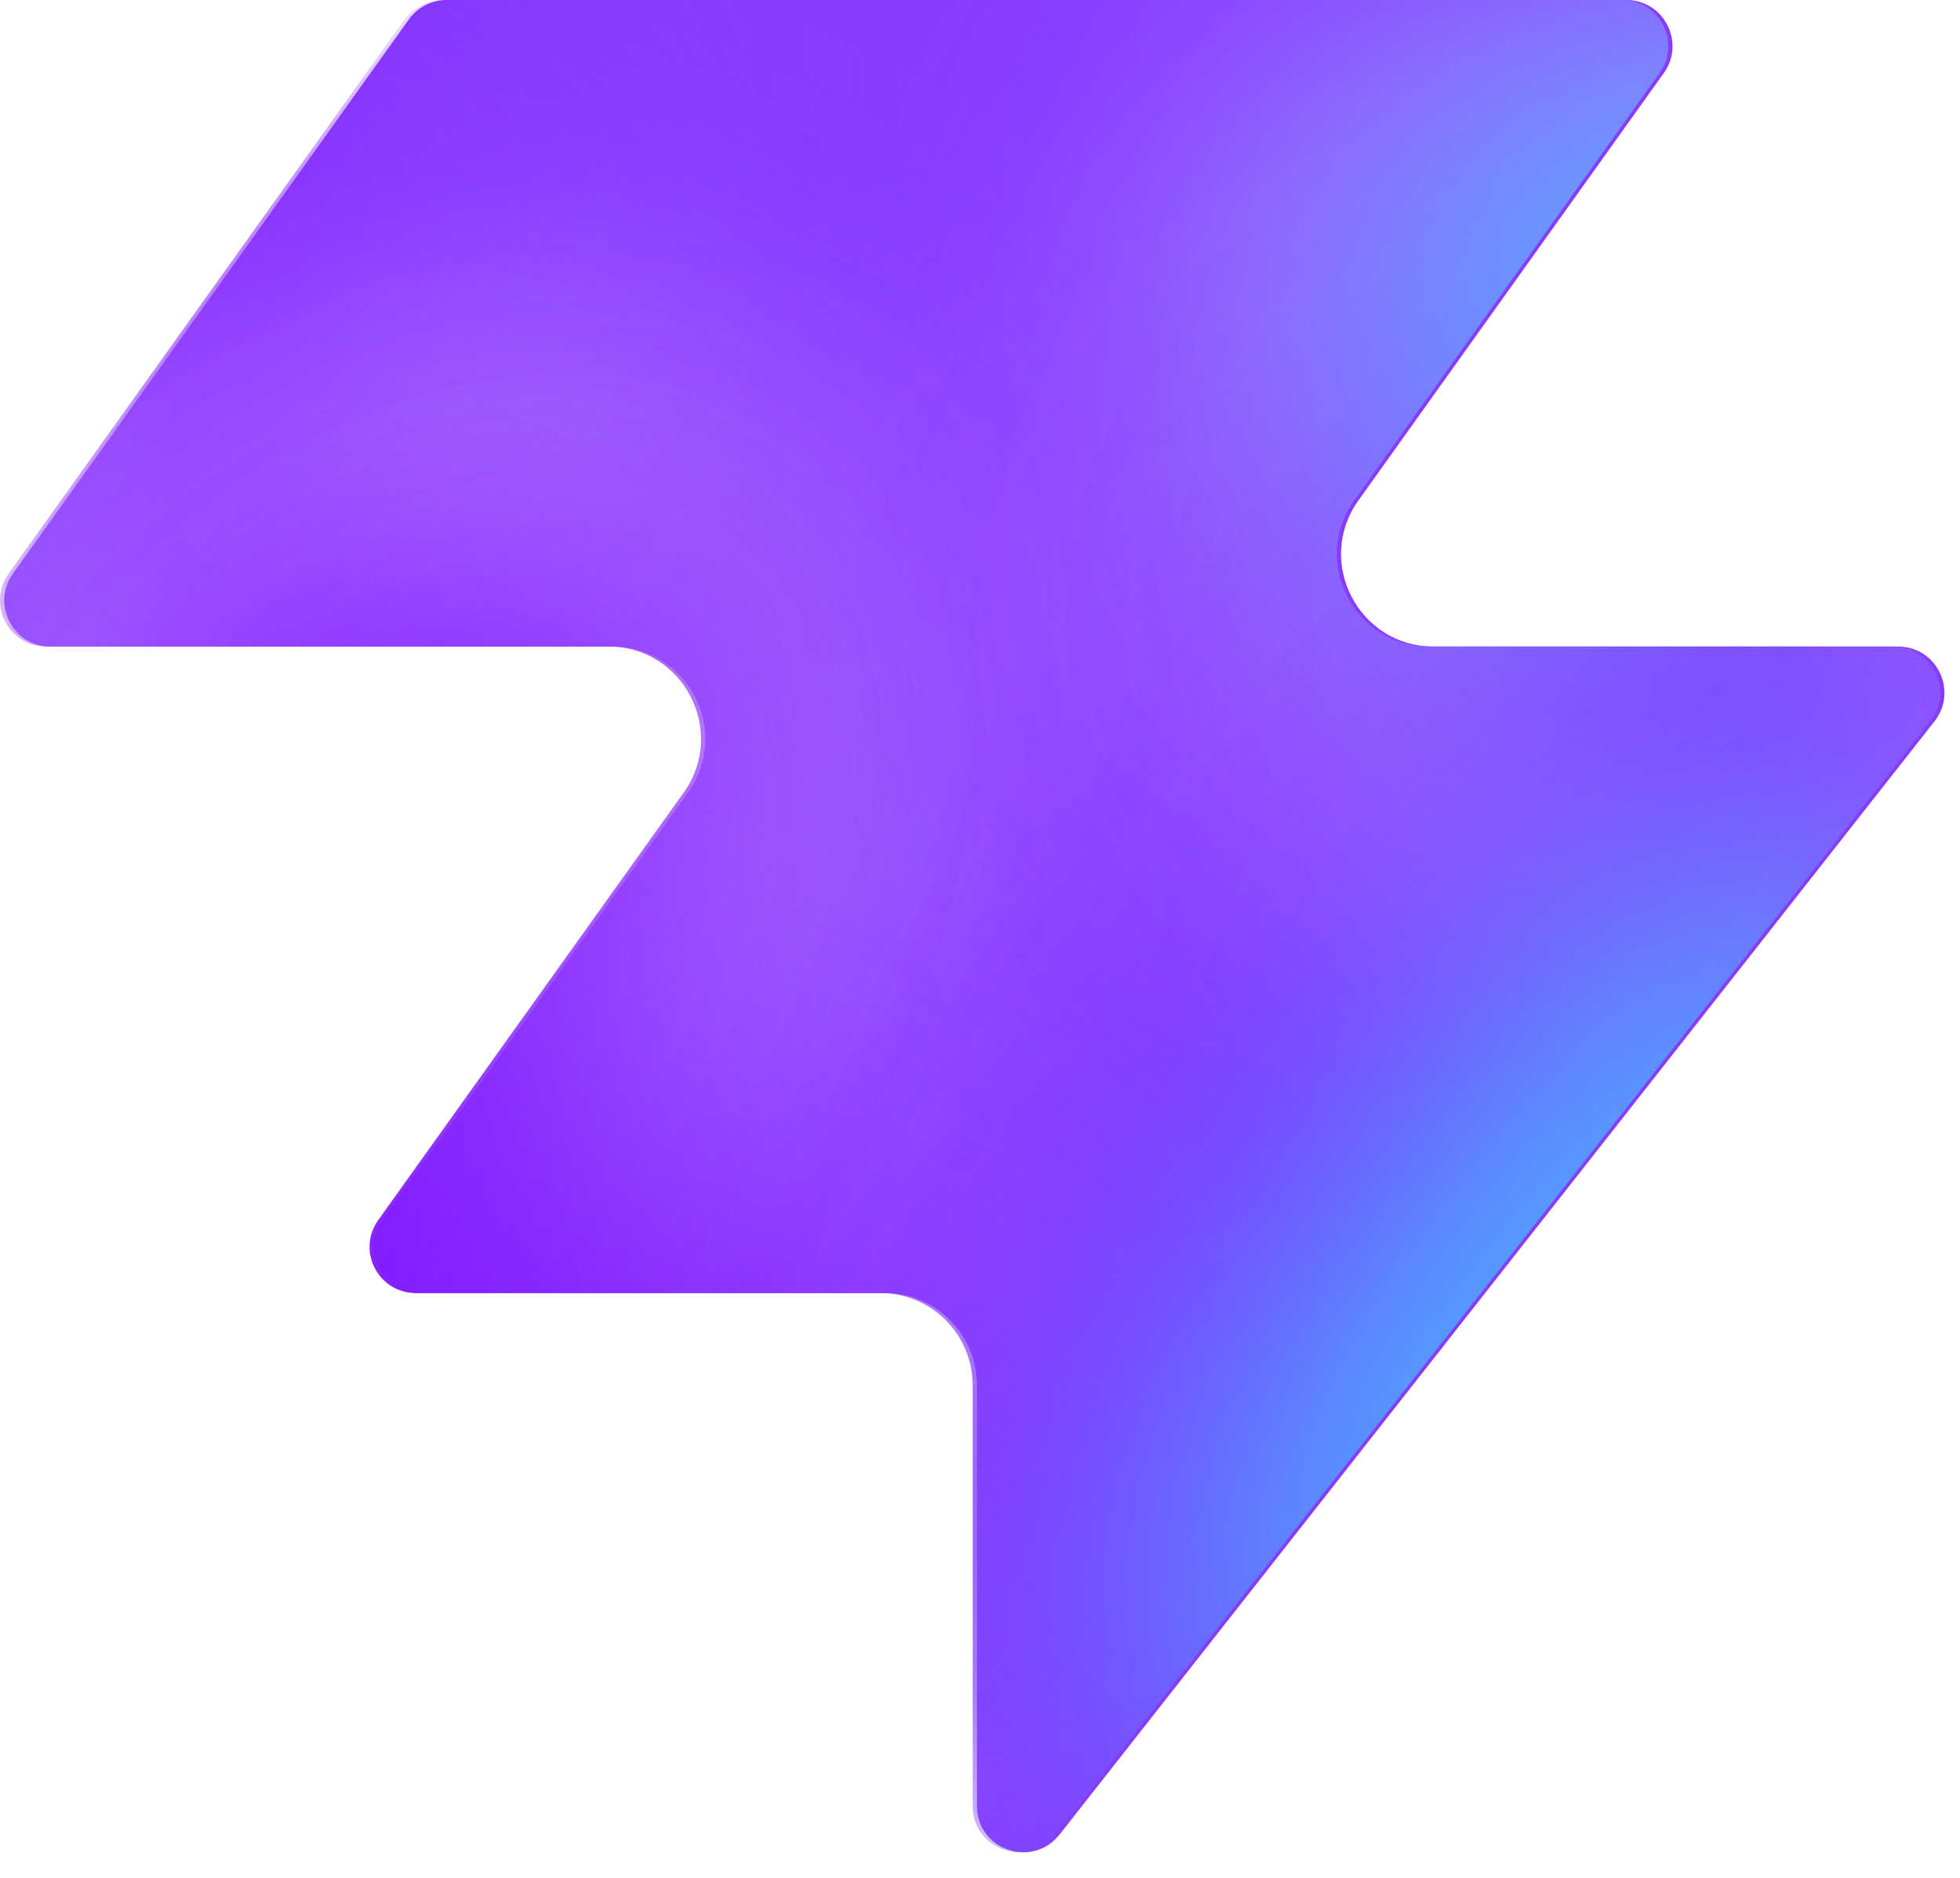
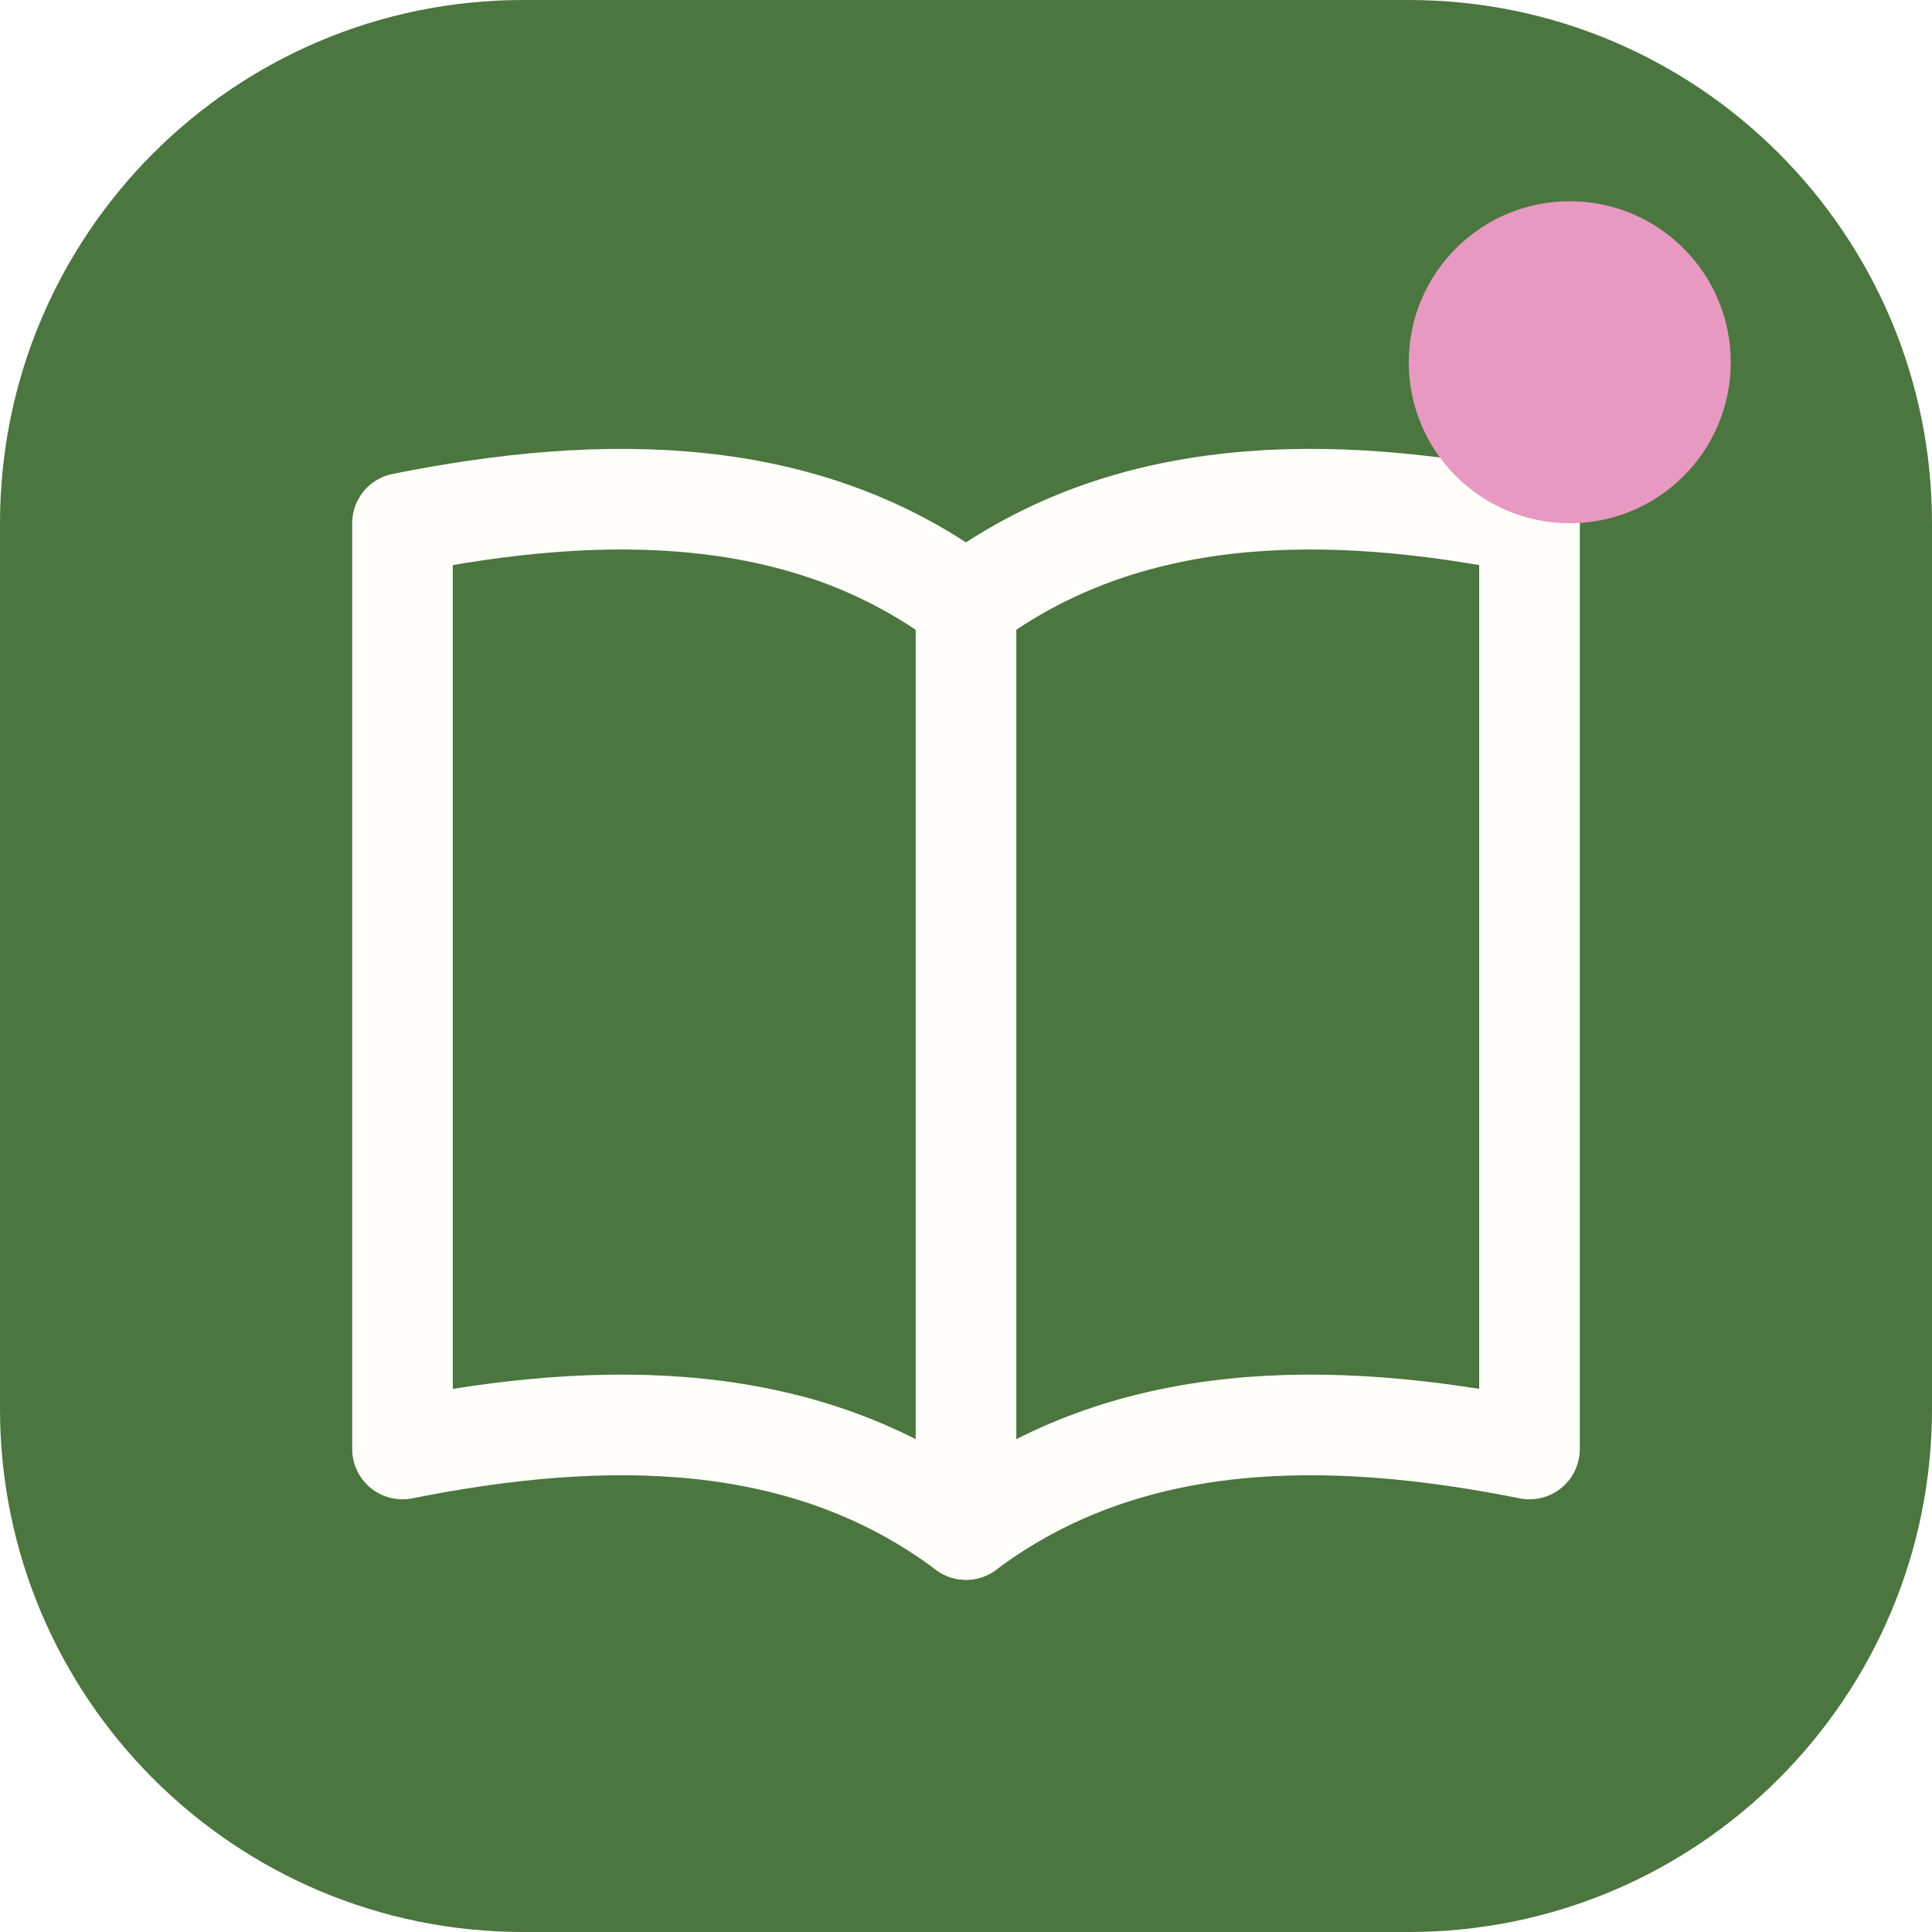
- <svg xmlns="http://www.w3.org/2000/svg" width="48" height="46" fill="none" viewBox="0 0 48 46">
-   <path fill="#863bff" d="M25.946 44.938c-.664.845-2.021.375-2.021-.698V33.937a2.26 2.26 0 0 0-2.262-2.262H10.287c-.92 0-1.456-1.04-.92-1.788l7.48-10.471c1.07-1.497 0-3.578-1.842-3.578H1.237c-.92 0-1.456-1.04-.92-1.788L10.013.474c.214-.297.556-.474.92-.474h28.894c.92 0 1.456 1.04.92 1.788l-7.48 10.471c-1.07 1.498 0 3.579 1.842 3.579h11.377c.943 0 1.473 1.088.89 1.83L25.947 44.94z" style="fill:#863bff;fill:color(display-p3 .525 .23 1);fill-opacity:1" />
-   <mask id="a" width="48" height="46" x="0" y="0" maskUnits="userSpaceOnUse" style="mask-type:alpha">
-     <path fill="#000" d="M25.842 44.938c-.664.844-2.021.375-2.021-.698V33.937a2.26 2.26 0 0 0-2.262-2.262H10.183c-.92 0-1.456-1.04-.92-1.788l7.48-10.471c1.07-1.498 0-3.579-1.842-3.579H1.133c-.92 0-1.456-1.04-.92-1.787L9.91.473c.214-.297.556-.474.92-.474h28.894c.92 0 1.456 1.04.92 1.788l-7.48 10.471c-1.07 1.498 0 3.578 1.842 3.578h11.377c.943 0 1.473 1.088.89 1.832L25.843 44.94z" style="fill:#000;fill-opacity:1" />
-   </mask>
-   <g mask="url(#a)">
-     <g filter="url(#b)">
-       <ellipse cx="5.508" cy="14.704" fill="#ede6ff" rx="5.508" ry="14.704" style="fill:#ede6ff;fill:color(display-p3 .927 .903 1);fill-opacity:1" transform="matrix(.00324 1 1 -.00324 -4.47 31.516)" />
-     </g>
-     <g filter="url(#c)">
-       <ellipse cx="10.399" cy="29.851" fill="#ede6ff" rx="10.399" ry="29.851" style="fill:#ede6ff;fill:color(display-p3 .927 .903 1);fill-opacity:1" transform="matrix(.00324 1 1 -.00324 -39.328 7.883)" />
-     </g>
-     <g filter="url(#d)">
-       <ellipse cx="5.508" cy="30.487" fill="#7e14ff" rx="5.508" ry="30.487" style="fill:#7e14ff;fill:color(display-p3 .492 .077 1);fill-opacity:1" transform="rotate(89.814 -25.913 -14.639)scale(1 -1)" />
-     </g>
-     <g filter="url(#e)">
-       <ellipse cx="5.508" cy="30.599" fill="#7e14ff" rx="5.508" ry="30.599" style="fill:#7e14ff;fill:color(display-p3 .492 .077 1);fill-opacity:1" transform="rotate(89.814 -32.644 -3.334)scale(1 -1)" />
-     </g>
-     <g filter="url(#f)">
-       <ellipse cx="5.508" cy="30.599" fill="#7e14ff" rx="5.508" ry="30.599" style="fill:#7e14ff;fill:color(display-p3 .492 .077 1);fill-opacity:1" transform="matrix(.00324 1 1 -.00324 -34.34 30.47)" />
-     </g>
-     <g filter="url(#g)">
-       <ellipse cx="14.072" cy="22.078" fill="#ede6ff" rx="14.072" ry="22.078" style="fill:#ede6ff;fill:color(display-p3 .927 .903 1);fill-opacity:1" transform="rotate(93.35 24.506 48.493)scale(-1 1)" />
-     </g>
-     <g filter="url(#h)">
-       <ellipse cx="3.47" cy="21.501" fill="#7e14ff" rx="3.47" ry="21.501" style="fill:#7e14ff;fill:color(display-p3 .492 .077 1);fill-opacity:1" transform="rotate(89.009 28.708 47.59)scale(-1 1)" />
-     </g>
-     <g filter="url(#i)">
-       <ellipse cx="3.47" cy="21.501" fill="#7e14ff" rx="3.47" ry="21.501" style="fill:#7e14ff;fill:color(display-p3 .492 .077 1);fill-opacity:1" transform="rotate(89.009 28.708 47.59)scale(-1 1)" />
-     </g>
-     <g filter="url(#j)">
-       <ellipse cx=".387" cy="8.972" fill="#7e14ff" rx="4.407" ry="29.108" style="fill:#7e14ff;fill:color(display-p3 .492 .077 1);fill-opacity:1" transform="rotate(39.51 .387 8.972)" />
-     </g>
-     <g filter="url(#k)">
-       <ellipse cx="47.523" cy="-6.092" fill="#7e14ff" rx="4.407" ry="29.108" style="fill:#7e14ff;fill:color(display-p3 .492 .077 1);fill-opacity:1" transform="rotate(37.892 47.523 -6.092)" />
-     </g>
-     <g filter="url(#l)">
-       <ellipse cx="41.412" cy="6.333" fill="#47bfff" rx="5.971" ry="9.665" style="fill:#47bfff;fill:color(display-p3 .28 .748 1);fill-opacity:1" transform="rotate(37.892 41.412 6.333)" />
-     </g>
-     <g filter="url(#m)">
-       <ellipse cx="-1.879" cy="38.332" fill="#7e14ff" rx="4.407" ry="29.108" style="fill:#7e14ff;fill:color(display-p3 .492 .077 1);fill-opacity:1" transform="rotate(37.892 -1.88 38.332)" />
-     </g>
-     <g filter="url(#n)">
-       <ellipse cx="-1.879" cy="38.332" fill="#7e14ff" rx="4.407" ry="29.108" style="fill:#7e14ff;fill:color(display-p3 .492 .077 1);fill-opacity:1" transform="rotate(37.892 -1.88 38.332)" />
-     </g>
-     <g filter="url(#o)">
-       <ellipse cx="35.651" cy="29.907" fill="#7e14ff" rx="4.407" ry="29.108" style="fill:#7e14ff;fill:color(display-p3 .492 .077 1);fill-opacity:1" transform="rotate(37.892 35.651 29.907)" />
-     </g>
-     <g filter="url(#p)">
-       <ellipse cx="38.418" cy="32.4" fill="#47bfff" rx="5.971" ry="15.297" style="fill:#47bfff;fill:color(display-p3 .28 .748 1);fill-opacity:1" transform="rotate(37.892 38.418 32.4)" />
-     </g>
+ <svg xmlns="http://www.w3.org/2000/svg" viewBox="0 0 48 48">
+   <rect width="48" height="48" rx="13" fill="#4b763f" />
+   <g fill="none" stroke="#fffefa" stroke-width="2.5" stroke-linecap="round" stroke-linejoin="round">
+     <path d="M24 15c-4-3-9-3-14-2v23c5-1 10-1 14 2 4-3 9-3 14-2V13c-5-1-10-1-14 2Z" />
+     <path d="M24 15v23" />
  </g>
-   <defs>
-     <filter id="b" width="60.045" height="41.654" x="-19.77" y="16.149" color-interpolation-filters="sRGB" filterUnits="userSpaceOnUse">
-       <feFlood flood-opacity="0" result="BackgroundImageFix" />
-       <feBlend in="SourceGraphic" in2="BackgroundImageFix" result="shape" />
-       <feGaussianBlur result="effect1_foregroundBlur_2002_17158" stdDeviation="7.659" />
-     </filter>
-     <filter id="c" width="90.34" height="51.437" x="-54.613" y="-7.533" color-interpolation-filters="sRGB" filterUnits="userSpaceOnUse">
-       <feFlood flood-opacity="0" result="BackgroundImageFix" />
-       <feBlend in="SourceGraphic" in2="BackgroundImageFix" result="shape" />
-       <feGaussianBlur result="effect1_foregroundBlur_2002_17158" stdDeviation="7.659" />
-     </filter>
-     <filter id="d" width="79.355" height="29.4" x="-49.64" y="2.03" color-interpolation-filters="sRGB" filterUnits="userSpaceOnUse">
-       <feFlood flood-opacity="0" result="BackgroundImageFix" />
-       <feBlend in="SourceGraphic" in2="BackgroundImageFix" result="shape" />
-       <feGaussianBlur result="effect1_foregroundBlur_2002_17158" stdDeviation="4.596" />
-     </filter>
-     <filter id="e" width="79.579" height="29.4" x="-45.045" y="20.029" color-interpolation-filters="sRGB" filterUnits="userSpaceOnUse">
-       <feFlood flood-opacity="0" result="BackgroundImageFix" />
-       <feBlend in="SourceGraphic" in2="BackgroundImageFix" result="shape" />
-       <feGaussianBlur result="effect1_foregroundBlur_2002_17158" stdDeviation="4.596" />
-     </filter>
-     <filter id="f" width="79.579" height="29.4" x="-43.513" y="21.178" color-interpolation-filters="sRGB" filterUnits="userSpaceOnUse">
-       <feFlood flood-opacity="0" result="BackgroundImageFix" />
-       <feBlend in="SourceGraphic" in2="BackgroundImageFix" result="shape" />
-       <feGaussianBlur result="effect1_foregroundBlur_2002_17158" stdDeviation="4.596" />
-     </filter>
-     <filter id="g" width="74.749" height="58.852" x="15.756" y="-17.901" color-interpolation-filters="sRGB" filterUnits="userSpaceOnUse">
-       <feFlood flood-opacity="0" result="BackgroundImageFix" />
-       <feBlend in="SourceGraphic" in2="BackgroundImageFix" result="shape" />
-       <feGaussianBlur result="effect1_foregroundBlur_2002_17158" stdDeviation="7.659" />
-     </filter>
-     <filter id="h" width="61.377" height="25.362" x="23.548" y="2.284" color-interpolation-filters="sRGB" filterUnits="userSpaceOnUse">
-       <feFlood flood-opacity="0" result="BackgroundImageFix" />
-       <feBlend in="SourceGraphic" in2="BackgroundImageFix" result="shape" />
-       <feGaussianBlur result="effect1_foregroundBlur_2002_17158" stdDeviation="4.596" />
-     </filter>
-     <filter id="i" width="61.377" height="25.362" x="23.548" y="2.284" color-interpolation-filters="sRGB" filterUnits="userSpaceOnUse">
-       <feFlood flood-opacity="0" result="BackgroundImageFix" />
-       <feBlend in="SourceGraphic" in2="BackgroundImageFix" result="shape" />
-       <feGaussianBlur result="effect1_foregroundBlur_2002_17158" stdDeviation="4.596" />
-     </filter>
-     <filter id="j" width="56.045" height="63.649" x="-27.636" y="-22.853" color-interpolation-filters="sRGB" filterUnits="userSpaceOnUse">
-       <feFlood flood-opacity="0" result="BackgroundImageFix" />
-       <feBlend in="SourceGraphic" in2="BackgroundImageFix" result="shape" />
-       <feGaussianBlur result="effect1_foregroundBlur_2002_17158" stdDeviation="4.596" />
-     </filter>
-     <filter id="k" width="54.814" height="64.646" x="20.116" y="-38.415" color-interpolation-filters="sRGB" filterUnits="userSpaceOnUse">
-       <feFlood flood-opacity="0" result="BackgroundImageFix" />
-       <feBlend in="SourceGraphic" in2="BackgroundImageFix" result="shape" />
-       <feGaussianBlur result="effect1_foregroundBlur_2002_17158" stdDeviation="4.596" />
-     </filter>
-     <filter id="l" width="33.541" height="35.313" x="24.641" y="-11.323" color-interpolation-filters="sRGB" filterUnits="userSpaceOnUse">
-       <feFlood flood-opacity="0" result="BackgroundImageFix" />
-       <feBlend in="SourceGraphic" in2="BackgroundImageFix" result="shape" />
-       <feGaussianBlur result="effect1_foregroundBlur_2002_17158" stdDeviation="4.596" />
-     </filter>
-     <filter id="m" width="54.814" height="64.646" x="-29.286" y="6.009" color-interpolation-filters="sRGB" filterUnits="userSpaceOnUse">
-       <feFlood flood-opacity="0" result="BackgroundImageFix" />
-       <feBlend in="SourceGraphic" in2="BackgroundImageFix" result="shape" />
-       <feGaussianBlur result="effect1_foregroundBlur_2002_17158" stdDeviation="4.596" />
-     </filter>
-     <filter id="n" width="54.814" height="64.646" x="-29.286" y="6.009" color-interpolation-filters="sRGB" filterUnits="userSpaceOnUse">
-       <feFlood flood-opacity="0" result="BackgroundImageFix" />
-       <feBlend in="SourceGraphic" in2="BackgroundImageFix" result="shape" />
-       <feGaussianBlur result="effect1_foregroundBlur_2002_17158" stdDeviation="4.596" />
-     </filter>
-     <filter id="o" width="54.814" height="64.646" x="8.244" y="-2.416" color-interpolation-filters="sRGB" filterUnits="userSpaceOnUse">
-       <feFlood flood-opacity="0" result="BackgroundImageFix" />
-       <feBlend in="SourceGraphic" in2="BackgroundImageFix" result="shape" />
-       <feGaussianBlur result="effect1_foregroundBlur_2002_17158" stdDeviation="4.596" />
-     </filter>
-     <filter id="p" width="39.409" height="43.623" x="18.713" y="10.588" color-interpolation-filters="sRGB" filterUnits="userSpaceOnUse">
-       <feFlood flood-opacity="0" result="BackgroundImageFix" />
-       <feBlend in="SourceGraphic" in2="BackgroundImageFix" result="shape" />
-       <feGaussianBlur result="effect1_foregroundBlur_2002_17158" stdDeviation="4.596" />
-     </filter>
-   </defs>
+   <circle cx="39" cy="9" r="4" fill="#e899c1" />
</svg>
